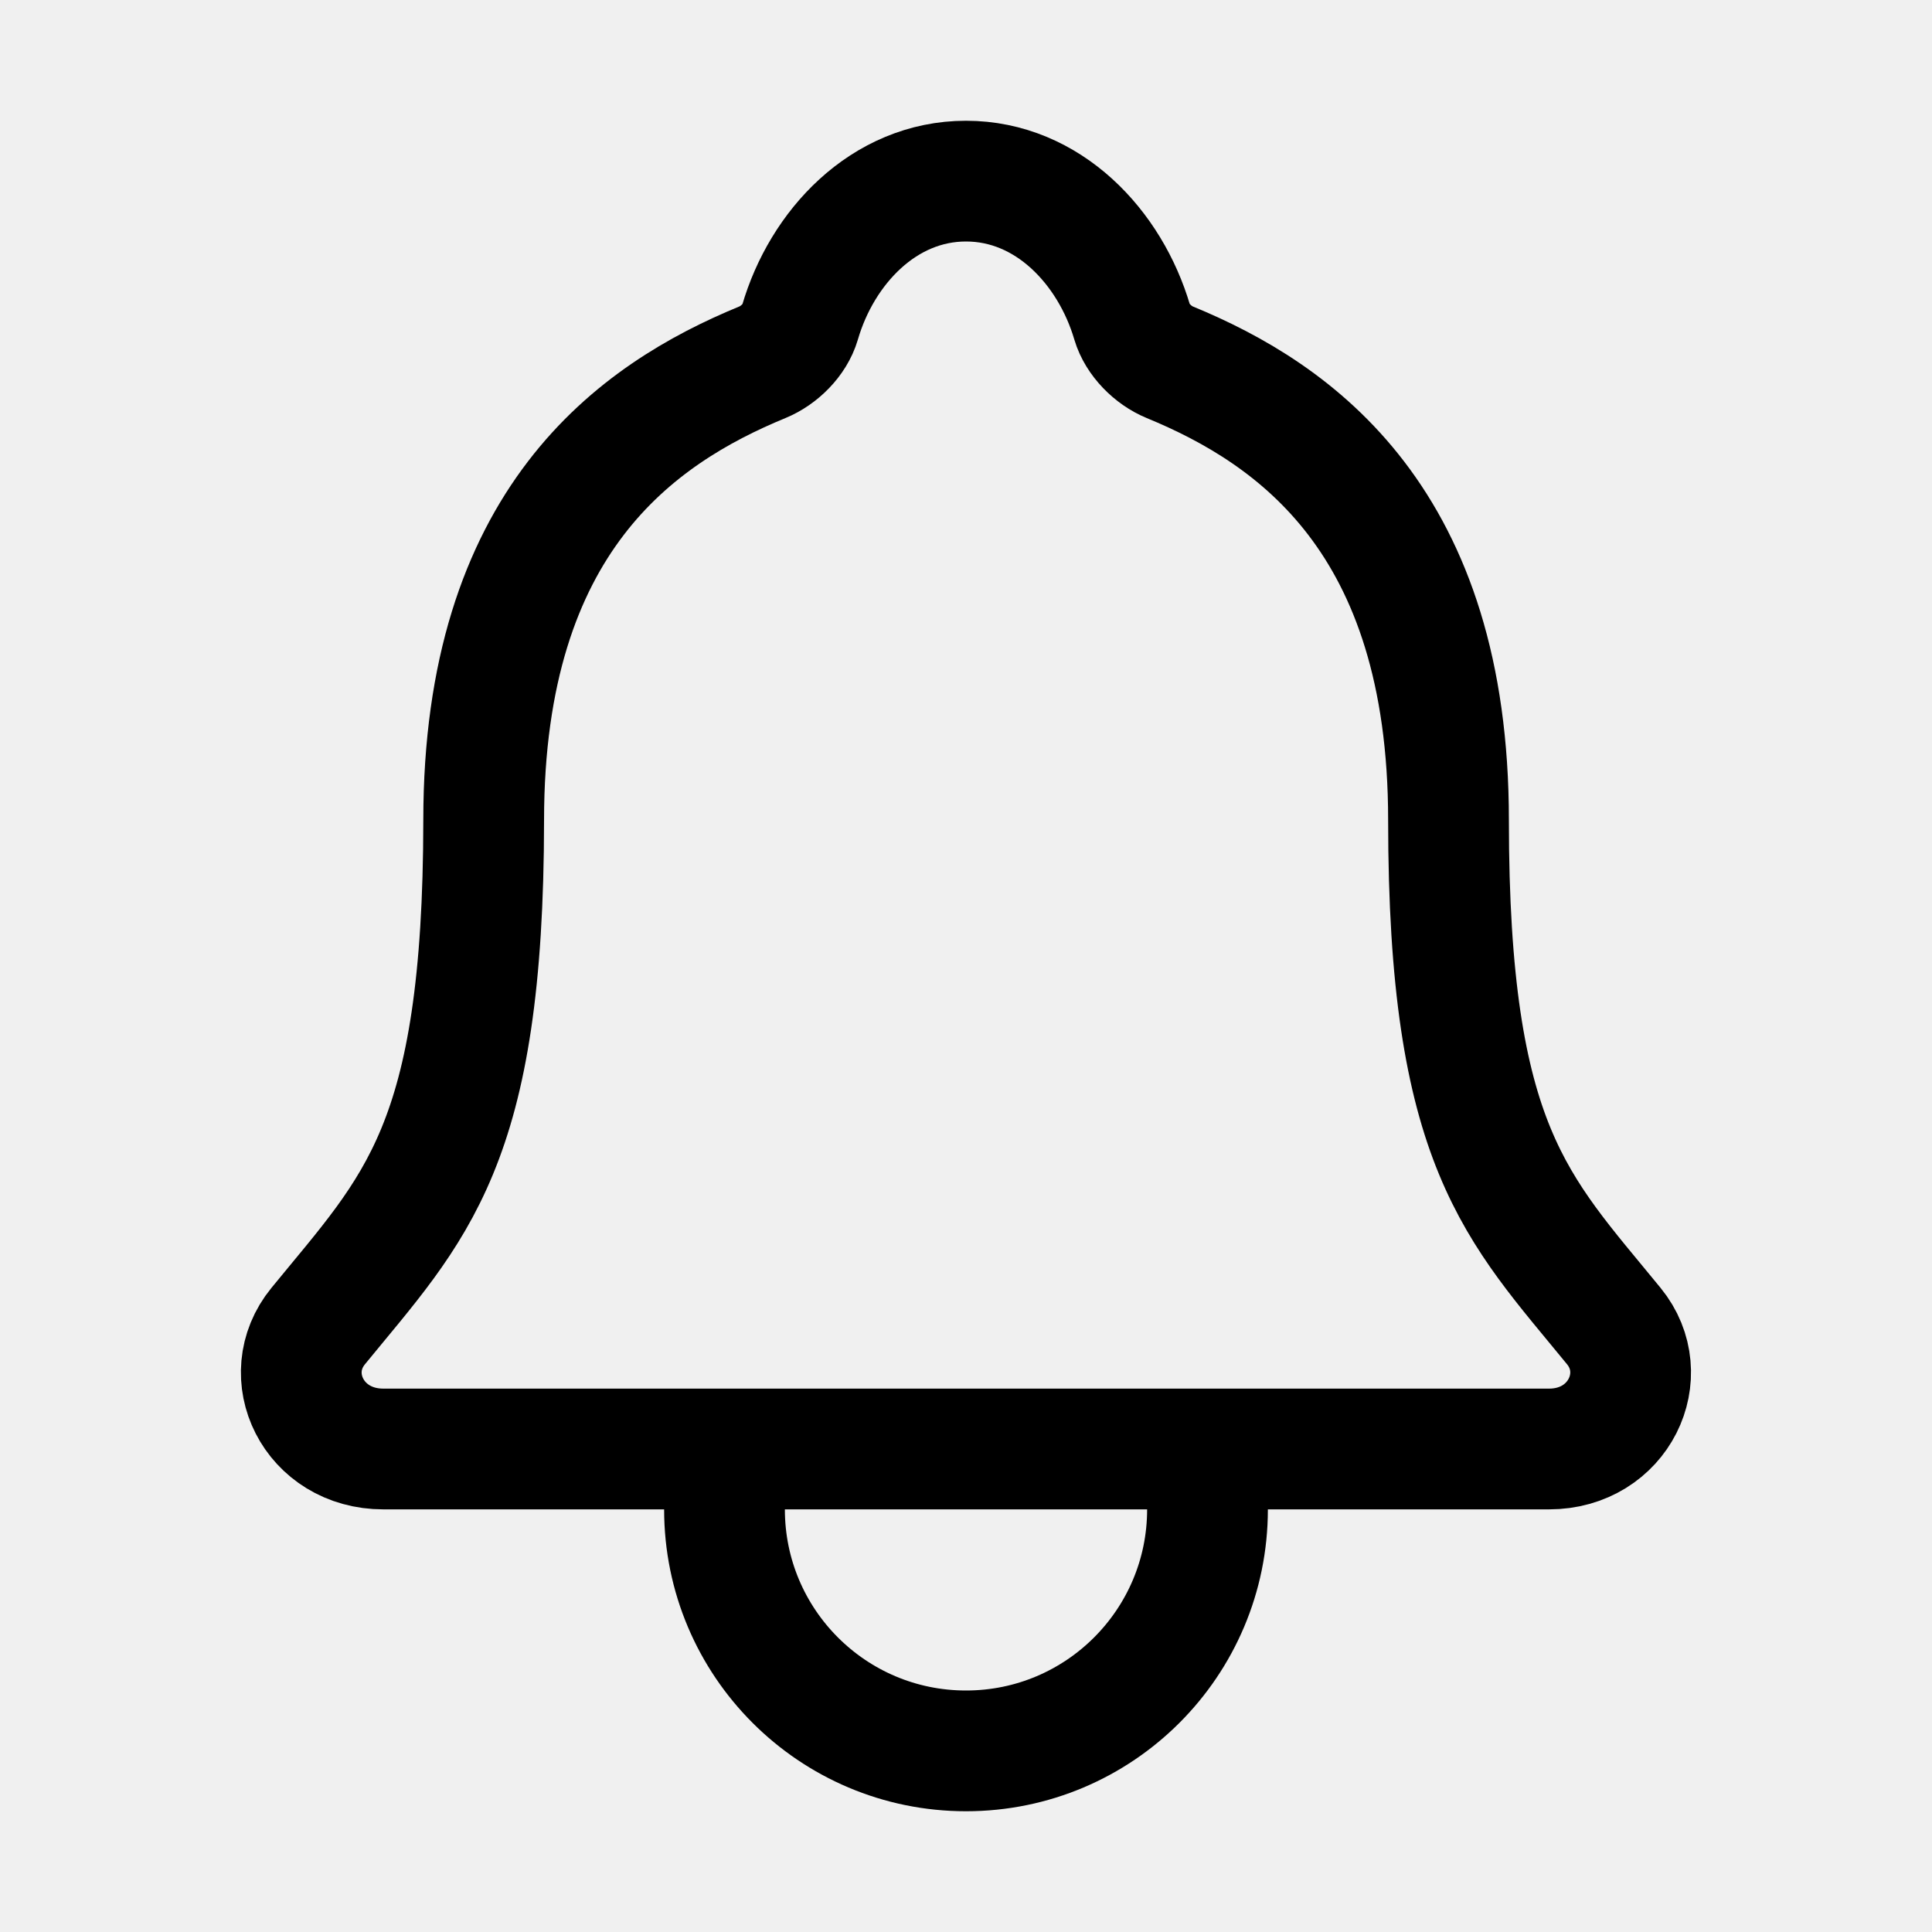
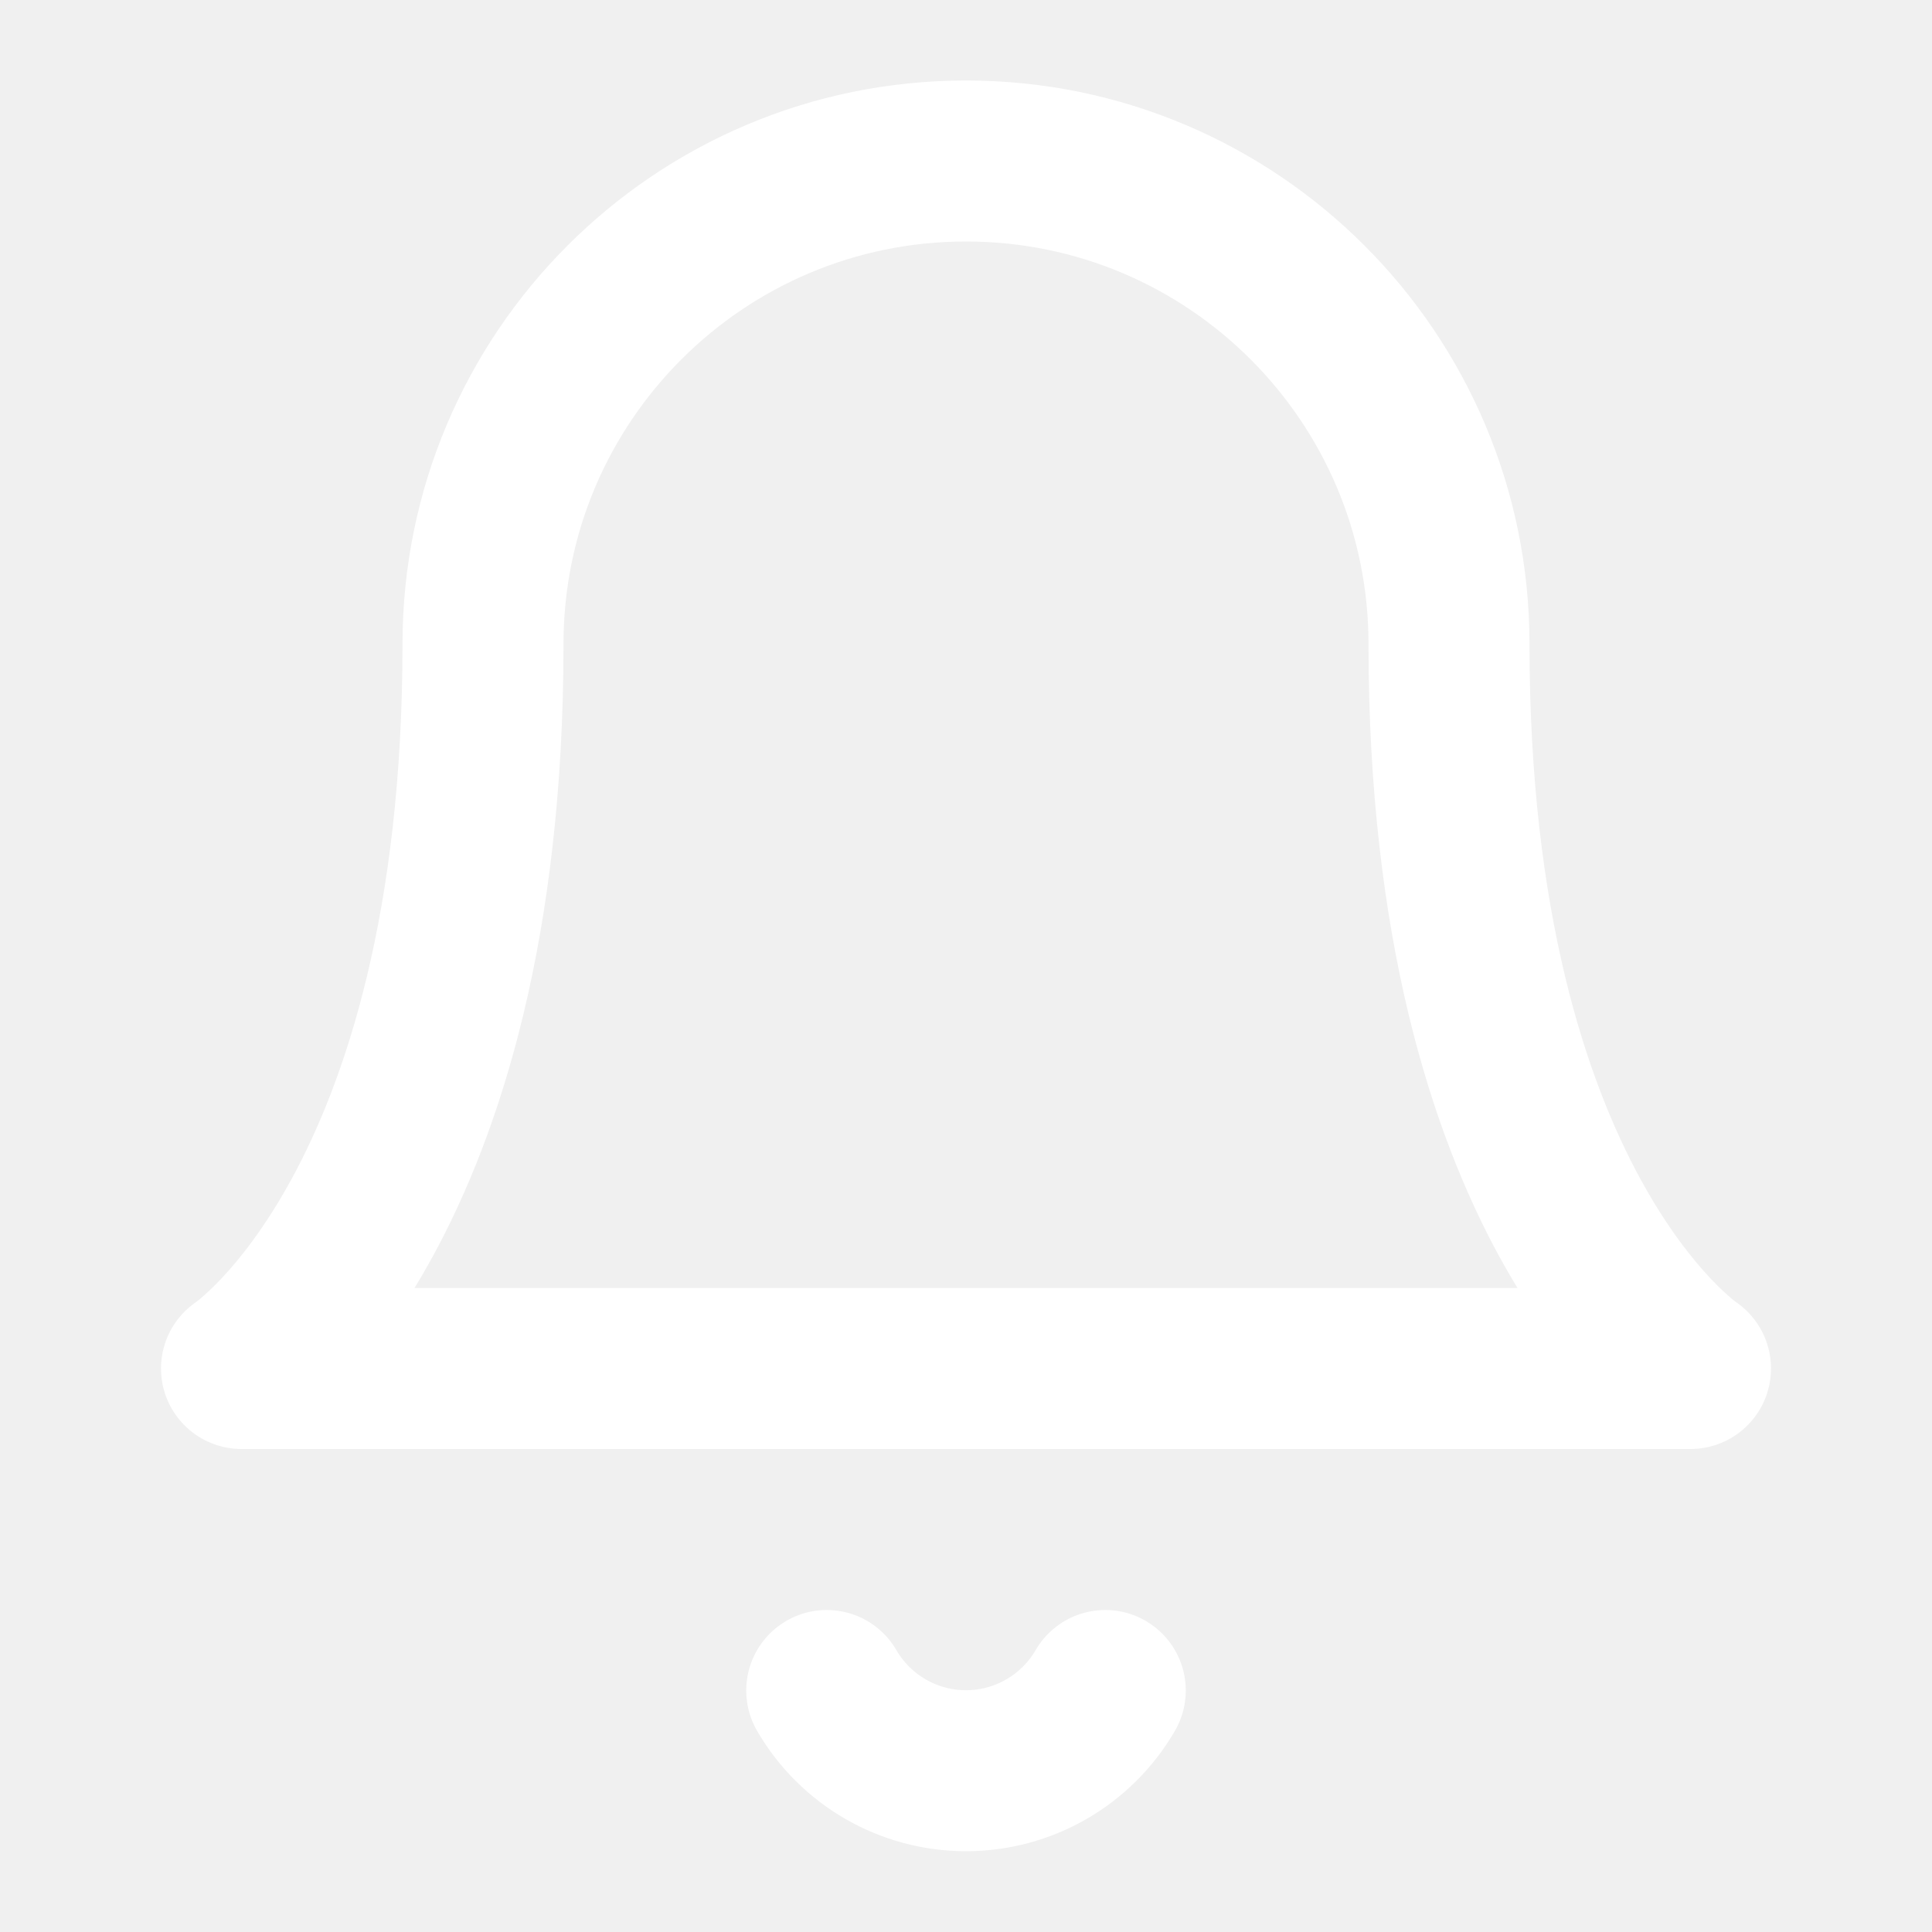
- <svg xmlns="http://www.w3.org/2000/svg" class="ionicon" viewBox="0 0 512 512">
-   <path d="M427.68 351.43C402 320 383.87 304 383.87 217.35 383.87 138 343.35 109.73 310 96c-4.43-1.82-8.6-6-9.95-10.55C294.2 65.54 277.8 48 256 48s-38.21 17.55-44 37.47c-1.35 4.6-5.52 8.71-9.95 10.53-33.39 13.75-73.87 41.92-73.87 121.35C128.13 304 110 320 84.32 351.43 73.68 364.45 83 384 101.61 384h308.88c18.51 0 27.77-19.61 17.19-32.57zM320 384v16a64 64 0 01-128 0v-16" fill="none" stroke="currentColor" stroke-linecap="round" stroke-linejoin="round" stroke-width="32" />
+ <svg xmlns="http://www.w3.org/2000/svg" width="24" height="24" viewBox="0 0 24 24" fill="none" stroke="white" stroke-width="2" stroke-linecap="round" stroke-linejoin="round" class="feather feather-bell">
+   <path d="M18 8A6 6 0 0 0 6 8c0 7-3 9-3 9h18s-3-2-3-9" />
+   <path d="M13.73 21a2 2 0 0 1-3.46 0" />
</svg>
